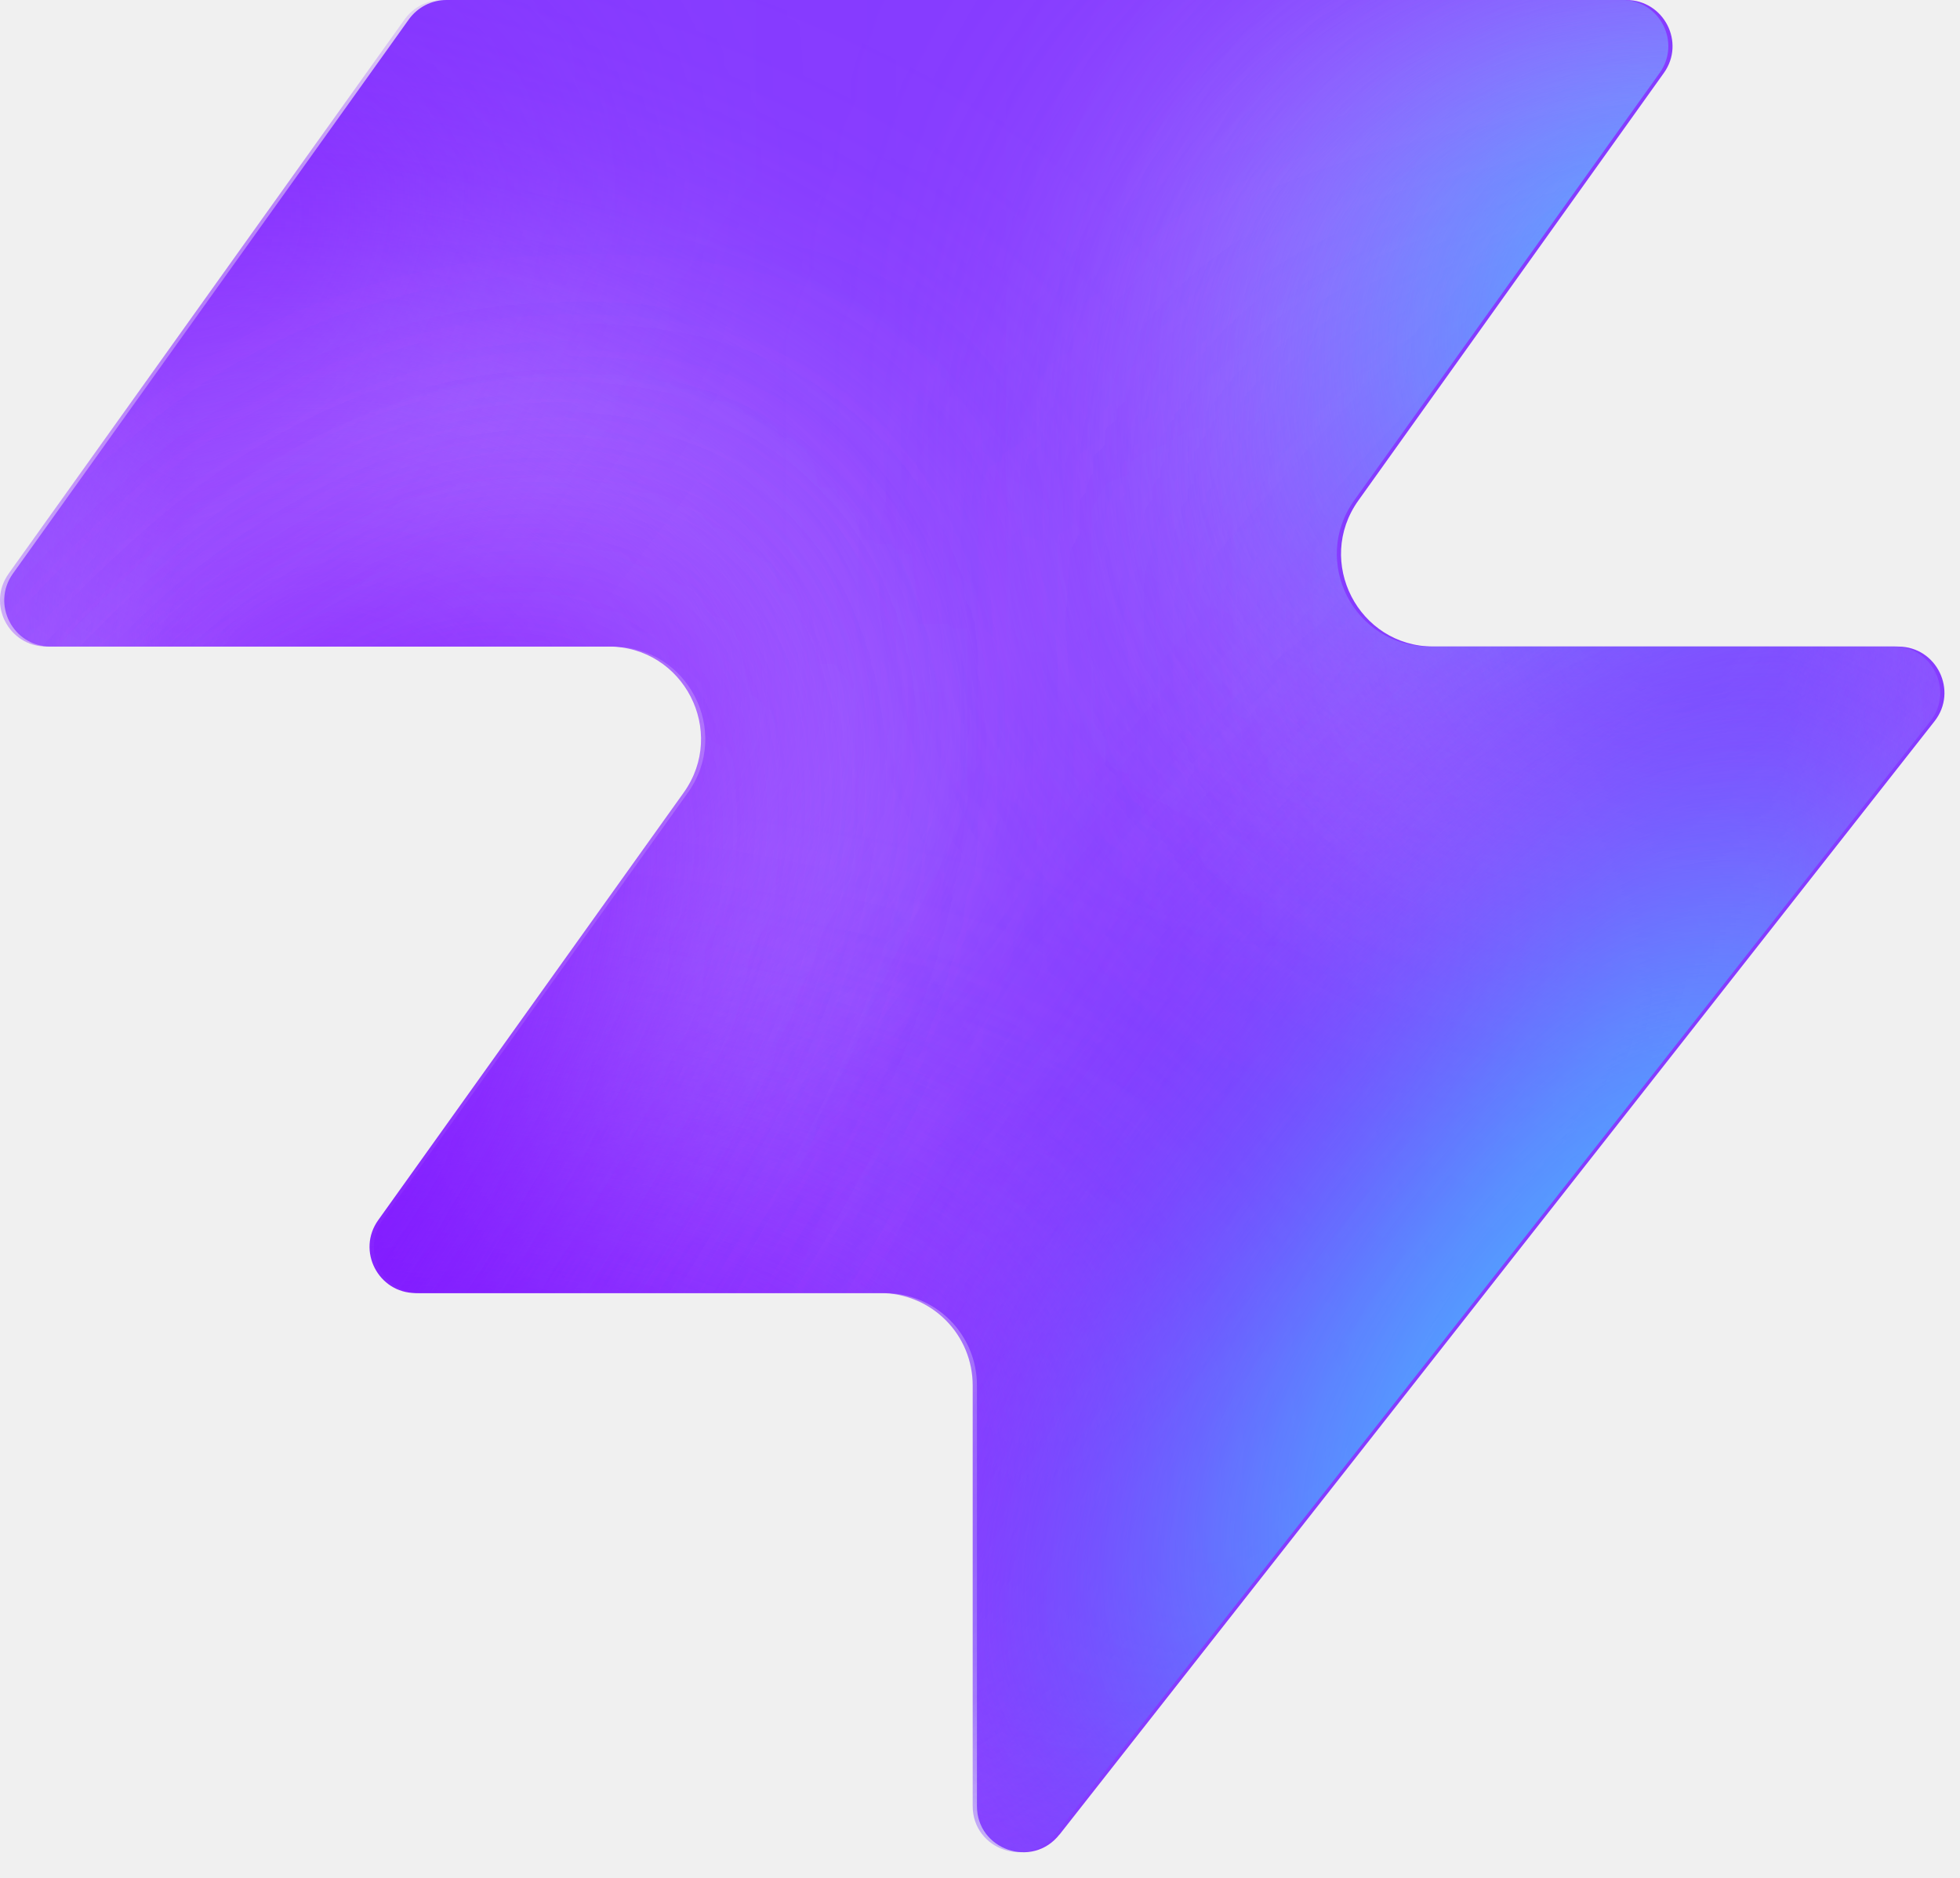
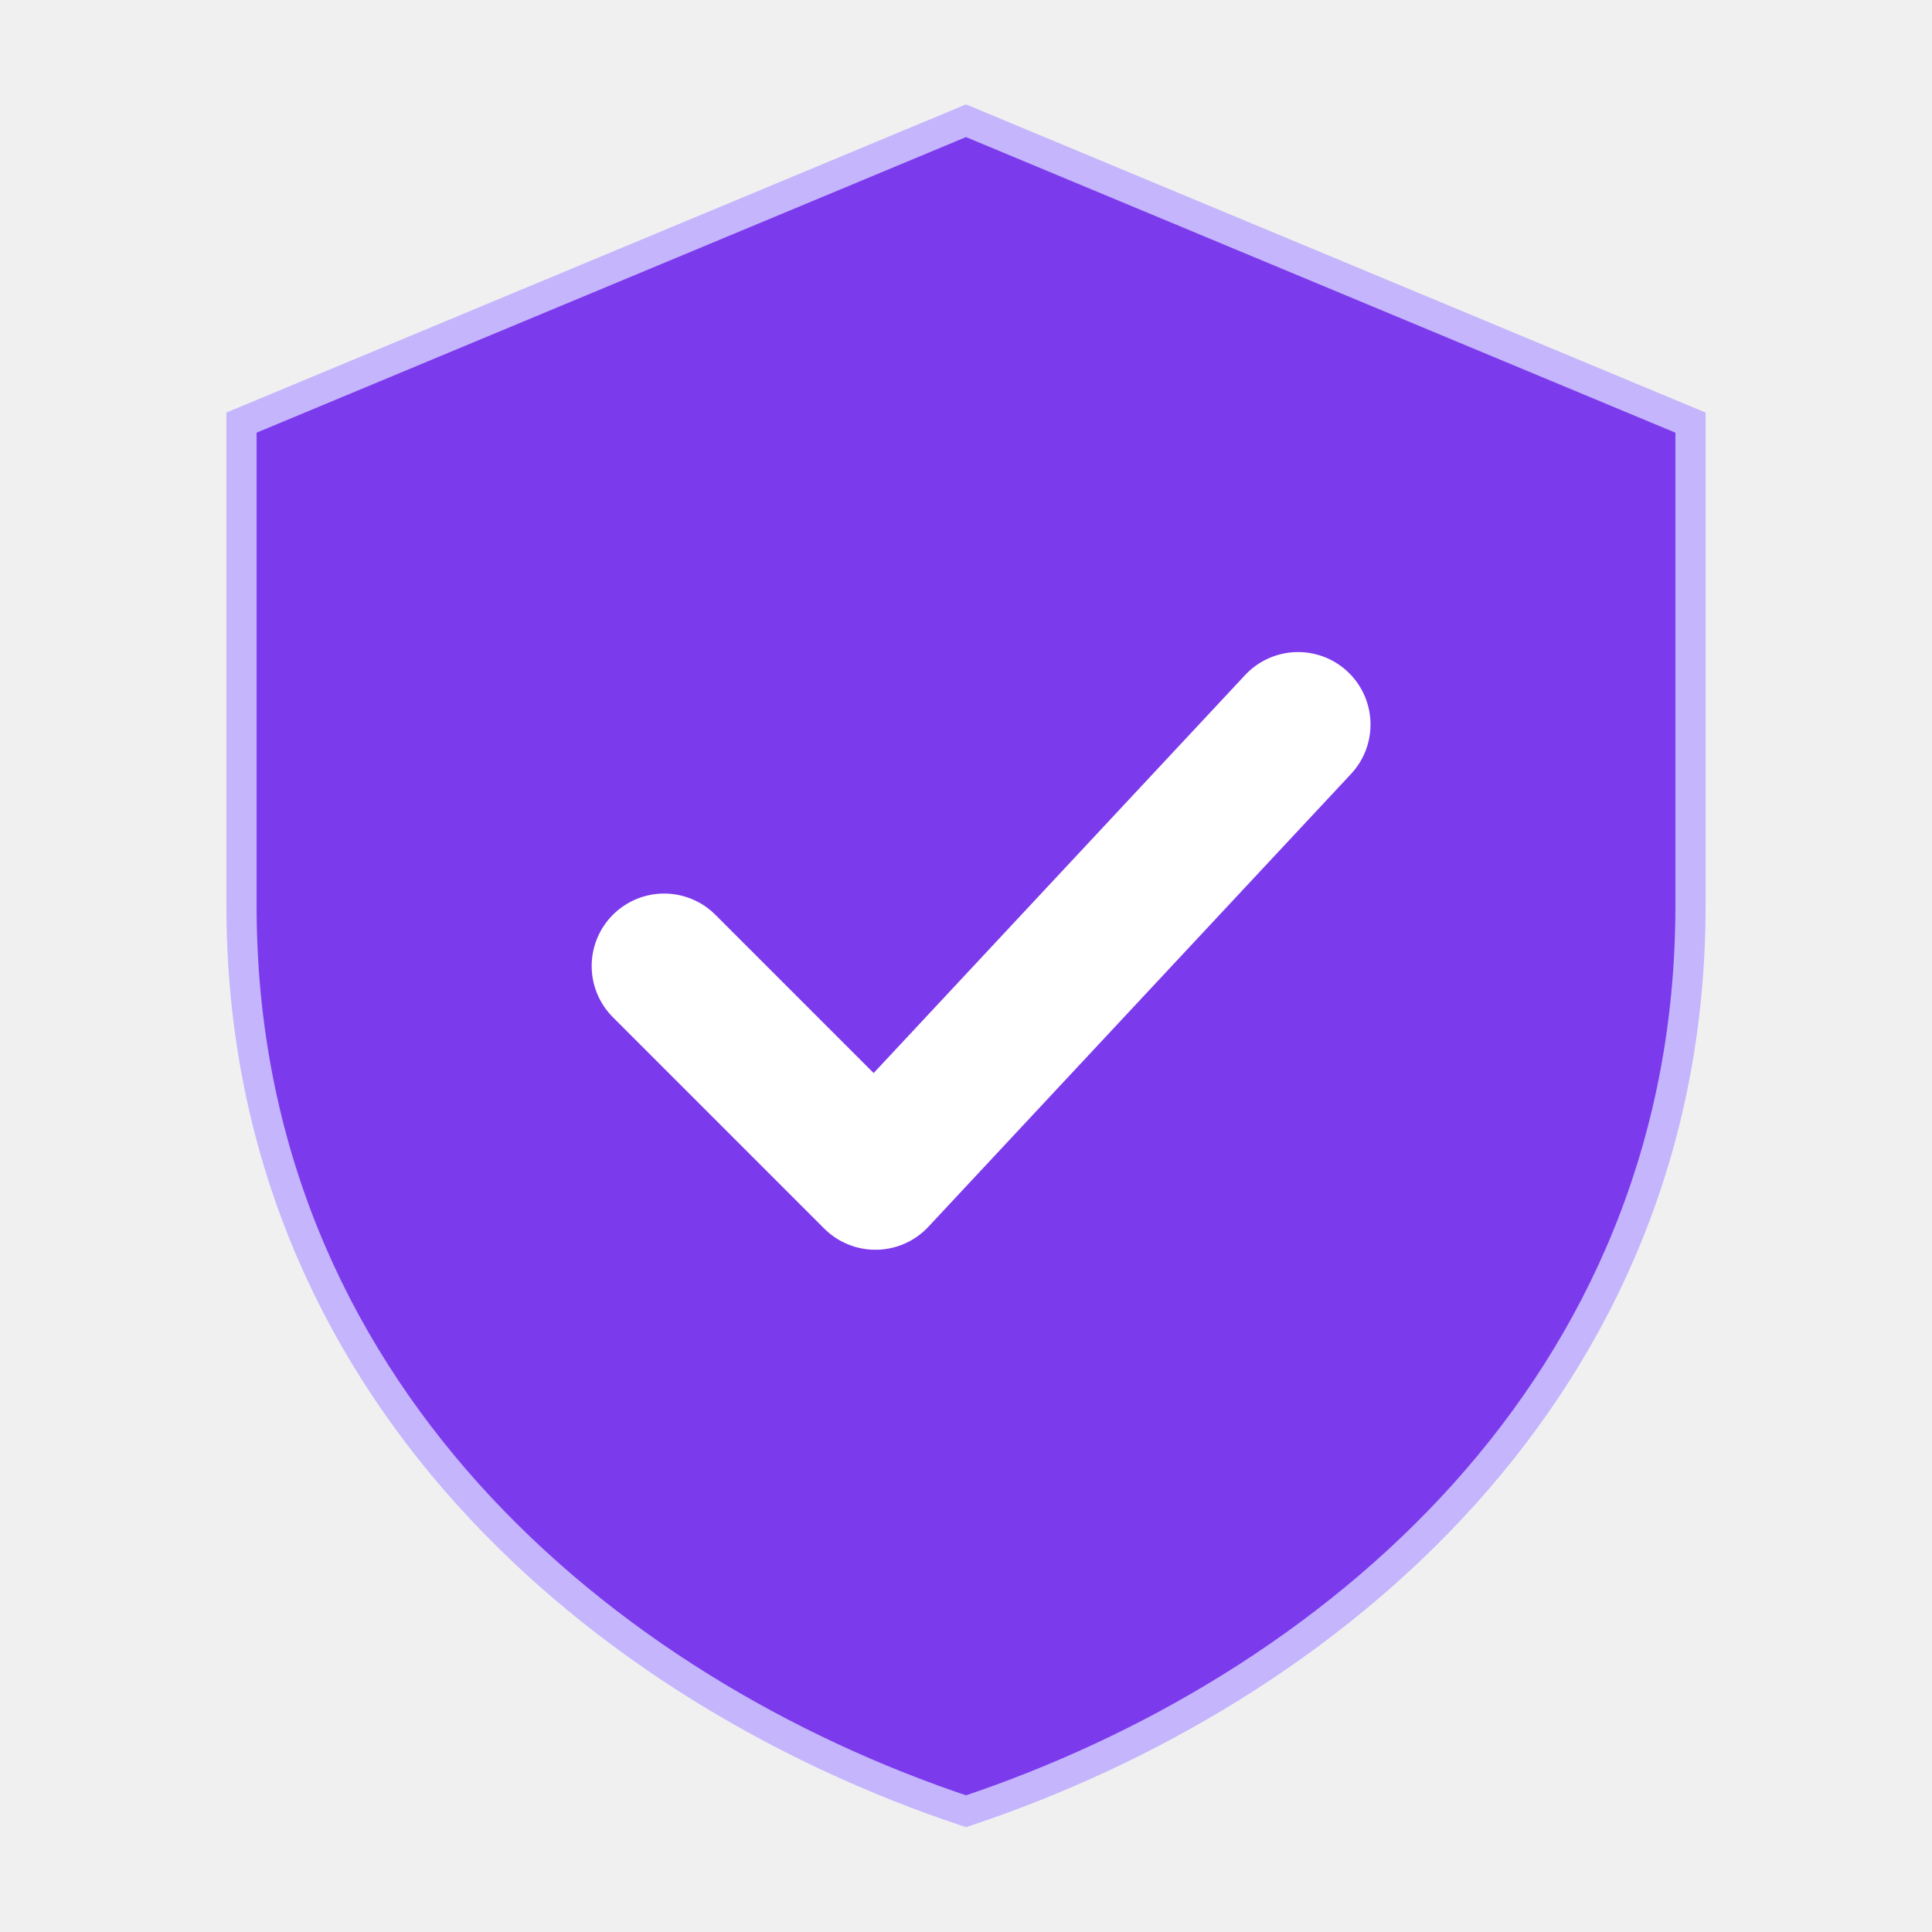
- <svg xmlns="http://www.w3.org/2000/svg" width="48" height="46" fill="none" viewBox="0 0 48 46">
-   <path fill="#863bff" d="M25.946 44.938c-.664.845-2.021.375-2.021-.698V33.937a2.26 2.26 0 0 0-2.262-2.262H10.287c-.92 0-1.456-1.04-.92-1.788l7.48-10.471c1.07-1.497 0-3.578-1.842-3.578H1.237c-.92 0-1.456-1.04-.92-1.788L10.013.474c.214-.297.556-.474.92-.474h28.894c.92 0 1.456 1.04.92 1.788l-7.48 10.471c-1.07 1.498 0 3.579 1.842 3.579h11.377c.943 0 1.473 1.088.89 1.83L25.947 44.94z" style="fill:#863bff;fill:color(display-p3 .525 .23 1);fill-opacity:1" />
-   <mask id="a" width="48" height="46" x="0" y="0" maskUnits="userSpaceOnUse" style="mask-type:alpha">
-     <path fill="#000" d="M25.842 44.938c-.664.844-2.021.375-2.021-.698V33.937a2.26 2.26 0 0 0-2.262-2.262H10.183c-.92 0-1.456-1.04-.92-1.788l7.48-10.471c1.07-1.498 0-3.579-1.842-3.579H1.133c-.92 0-1.456-1.04-.92-1.787L9.91.473c.214-.297.556-.474.92-.474h28.894c.92 0 1.456 1.04.92 1.788l-7.48 10.471c-1.07 1.498 0 3.578 1.842 3.578h11.377c.943 0 1.473 1.088.89 1.832L25.843 44.94z" style="fill:#000;fill-opacity:1" />
-   </mask>
-   <g mask="url(#a)">
-     <g filter="url(#b)">
-       <ellipse cx="5.508" cy="14.704" fill="#ede6ff" rx="5.508" ry="14.704" style="fill:#ede6ff;fill:color(display-p3 .927 .903 1);fill-opacity:1" transform="matrix(.00324 1 1 -.00324 -4.47 31.516)" />
-     </g>
-     <g filter="url(#c)">
-       <ellipse cx="10.399" cy="29.851" fill="#ede6ff" rx="10.399" ry="29.851" style="fill:#ede6ff;fill:color(display-p3 .927 .903 1);fill-opacity:1" transform="matrix(.00324 1 1 -.00324 -39.328 7.883)" />
-     </g>
-     <g filter="url(#d)">
-       <ellipse cx="5.508" cy="30.487" fill="#7e14ff" rx="5.508" ry="30.487" style="fill:#7e14ff;fill:color(display-p3 .492 .077 1);fill-opacity:1" transform="rotate(89.814 -25.913 -14.639)scale(1 -1)" />
-     </g>
-     <g filter="url(#e)">
-       <ellipse cx="5.508" cy="30.599" fill="#7e14ff" rx="5.508" ry="30.599" style="fill:#7e14ff;fill:color(display-p3 .492 .077 1);fill-opacity:1" transform="rotate(89.814 -32.644 -3.334)scale(1 -1)" />
-     </g>
-     <g filter="url(#f)">
-       <ellipse cx="5.508" cy="30.599" fill="#7e14ff" rx="5.508" ry="30.599" style="fill:#7e14ff;fill:color(display-p3 .492 .077 1);fill-opacity:1" transform="matrix(.00324 1 1 -.00324 -34.34 30.47)" />
-     </g>
-     <g filter="url(#g)">
-       <ellipse cx="14.072" cy="22.078" fill="#ede6ff" rx="14.072" ry="22.078" style="fill:#ede6ff;fill:color(display-p3 .927 .903 1);fill-opacity:1" transform="rotate(93.35 24.506 48.493)scale(-1 1)" />
-     </g>
-     <g filter="url(#h)">
-       <ellipse cx="3.47" cy="21.501" fill="#7e14ff" rx="3.47" ry="21.501" style="fill:#7e14ff;fill:color(display-p3 .492 .077 1);fill-opacity:1" transform="rotate(89.009 28.708 47.59)scale(-1 1)" />
-     </g>
-     <g filter="url(#i)">
-       <ellipse cx="3.47" cy="21.501" fill="#7e14ff" rx="3.47" ry="21.501" style="fill:#7e14ff;fill:color(display-p3 .492 .077 1);fill-opacity:1" transform="rotate(89.009 28.708 47.59)scale(-1 1)" />
-     </g>
-     <g filter="url(#j)">
-       <ellipse cx=".387" cy="8.972" fill="#7e14ff" rx="4.407" ry="29.108" style="fill:#7e14ff;fill:color(display-p3 .492 .077 1);fill-opacity:1" transform="rotate(39.51 .387 8.972)" />
-     </g>
-     <g filter="url(#k)">
-       <ellipse cx="47.523" cy="-6.092" fill="#7e14ff" rx="4.407" ry="29.108" style="fill:#7e14ff;fill:color(display-p3 .492 .077 1);fill-opacity:1" transform="rotate(37.892 47.523 -6.092)" />
-     </g>
-     <g filter="url(#l)">
-       <ellipse cx="41.412" cy="6.333" fill="#47bfff" rx="5.971" ry="9.665" style="fill:#47bfff;fill:color(display-p3 .28 .748 1);fill-opacity:1" transform="rotate(37.892 41.412 6.333)" />
-     </g>
-     <g filter="url(#m)">
-       <ellipse cx="-1.879" cy="38.332" fill="#7e14ff" rx="4.407" ry="29.108" style="fill:#7e14ff;fill:color(display-p3 .492 .077 1);fill-opacity:1" transform="rotate(37.892 -1.88 38.332)" />
-     </g>
-     <g filter="url(#n)">
-       <ellipse cx="-1.879" cy="38.332" fill="#7e14ff" rx="4.407" ry="29.108" style="fill:#7e14ff;fill:color(display-p3 .492 .077 1);fill-opacity:1" transform="rotate(37.892 -1.88 38.332)" />
-     </g>
-     <g filter="url(#o)">
-       <ellipse cx="35.651" cy="29.907" fill="#7e14ff" rx="4.407" ry="29.108" style="fill:#7e14ff;fill:color(display-p3 .492 .077 1);fill-opacity:1" transform="rotate(37.892 35.651 29.907)" />
-     </g>
-     <g filter="url(#p)">
-       <ellipse cx="38.418" cy="32.4" fill="#47bfff" rx="5.971" ry="15.297" style="fill:#47bfff;fill:color(display-p3 .28 .748 1);fill-opacity:1" transform="rotate(37.892 38.418 32.4)" />
-     </g>
-   </g>
-   <defs>
-     <filter id="b" width="60.045" height="41.654" x="-19.77" y="16.149" color-interpolation-filters="sRGB" filterUnits="userSpaceOnUse">
-       <feFlood flood-opacity="0" result="BackgroundImageFix" />
-       <feBlend in="SourceGraphic" in2="BackgroundImageFix" result="shape" />
-       <feGaussianBlur result="effect1_foregroundBlur_2002_17158" stdDeviation="7.659" />
-     </filter>
-     <filter id="c" width="90.34" height="51.437" x="-54.613" y="-7.533" color-interpolation-filters="sRGB" filterUnits="userSpaceOnUse">
-       <feFlood flood-opacity="0" result="BackgroundImageFix" />
-       <feBlend in="SourceGraphic" in2="BackgroundImageFix" result="shape" />
-       <feGaussianBlur result="effect1_foregroundBlur_2002_17158" stdDeviation="7.659" />
-     </filter>
-     <filter id="d" width="79.355" height="29.4" x="-49.64" y="2.03" color-interpolation-filters="sRGB" filterUnits="userSpaceOnUse">
-       <feFlood flood-opacity="0" result="BackgroundImageFix" />
-       <feBlend in="SourceGraphic" in2="BackgroundImageFix" result="shape" />
-       <feGaussianBlur result="effect1_foregroundBlur_2002_17158" stdDeviation="4.596" />
-     </filter>
-     <filter id="e" width="79.579" height="29.4" x="-45.045" y="20.029" color-interpolation-filters="sRGB" filterUnits="userSpaceOnUse">
-       <feFlood flood-opacity="0" result="BackgroundImageFix" />
-       <feBlend in="SourceGraphic" in2="BackgroundImageFix" result="shape" />
-       <feGaussianBlur result="effect1_foregroundBlur_2002_17158" stdDeviation="4.596" />
-     </filter>
-     <filter id="f" width="79.579" height="29.4" x="-43.513" y="21.178" color-interpolation-filters="sRGB" filterUnits="userSpaceOnUse">
-       <feFlood flood-opacity="0" result="BackgroundImageFix" />
-       <feBlend in="SourceGraphic" in2="BackgroundImageFix" result="shape" />
-       <feGaussianBlur result="effect1_foregroundBlur_2002_17158" stdDeviation="4.596" />
-     </filter>
-     <filter id="g" width="74.749" height="58.852" x="15.756" y="-17.901" color-interpolation-filters="sRGB" filterUnits="userSpaceOnUse">
-       <feFlood flood-opacity="0" result="BackgroundImageFix" />
-       <feBlend in="SourceGraphic" in2="BackgroundImageFix" result="shape" />
-       <feGaussianBlur result="effect1_foregroundBlur_2002_17158" stdDeviation="7.659" />
-     </filter>
-     <filter id="h" width="61.377" height="25.362" x="23.548" y="2.284" color-interpolation-filters="sRGB" filterUnits="userSpaceOnUse">
-       <feFlood flood-opacity="0" result="BackgroundImageFix" />
-       <feBlend in="SourceGraphic" in2="BackgroundImageFix" result="shape" />
-       <feGaussianBlur result="effect1_foregroundBlur_2002_17158" stdDeviation="4.596" />
-     </filter>
-     <filter id="i" width="61.377" height="25.362" x="23.548" y="2.284" color-interpolation-filters="sRGB" filterUnits="userSpaceOnUse">
-       <feFlood flood-opacity="0" result="BackgroundImageFix" />
-       <feBlend in="SourceGraphic" in2="BackgroundImageFix" result="shape" />
-       <feGaussianBlur result="effect1_foregroundBlur_2002_17158" stdDeviation="4.596" />
-     </filter>
-     <filter id="j" width="56.045" height="63.649" x="-27.636" y="-22.853" color-interpolation-filters="sRGB" filterUnits="userSpaceOnUse">
-       <feFlood flood-opacity="0" result="BackgroundImageFix" />
-       <feBlend in="SourceGraphic" in2="BackgroundImageFix" result="shape" />
-       <feGaussianBlur result="effect1_foregroundBlur_2002_17158" stdDeviation="4.596" />
-     </filter>
-     <filter id="k" width="54.814" height="64.646" x="20.116" y="-38.415" color-interpolation-filters="sRGB" filterUnits="userSpaceOnUse">
-       <feFlood flood-opacity="0" result="BackgroundImageFix" />
-       <feBlend in="SourceGraphic" in2="BackgroundImageFix" result="shape" />
-       <feGaussianBlur result="effect1_foregroundBlur_2002_17158" stdDeviation="4.596" />
-     </filter>
-     <filter id="l" width="33.541" height="35.313" x="24.641" y="-11.323" color-interpolation-filters="sRGB" filterUnits="userSpaceOnUse">
-       <feFlood flood-opacity="0" result="BackgroundImageFix" />
-       <feBlend in="SourceGraphic" in2="BackgroundImageFix" result="shape" />
-       <feGaussianBlur result="effect1_foregroundBlur_2002_17158" stdDeviation="4.596" />
-     </filter>
-     <filter id="m" width="54.814" height="64.646" x="-29.286" y="6.009" color-interpolation-filters="sRGB" filterUnits="userSpaceOnUse">
-       <feFlood flood-opacity="0" result="BackgroundImageFix" />
-       <feBlend in="SourceGraphic" in2="BackgroundImageFix" result="shape" />
-       <feGaussianBlur result="effect1_foregroundBlur_2002_17158" stdDeviation="4.596" />
-     </filter>
-     <filter id="n" width="54.814" height="64.646" x="-29.286" y="6.009" color-interpolation-filters="sRGB" filterUnits="userSpaceOnUse">
-       <feFlood flood-opacity="0" result="BackgroundImageFix" />
-       <feBlend in="SourceGraphic" in2="BackgroundImageFix" result="shape" />
-       <feGaussianBlur result="effect1_foregroundBlur_2002_17158" stdDeviation="4.596" />
-     </filter>
-     <filter id="o" width="54.814" height="64.646" x="8.244" y="-2.416" color-interpolation-filters="sRGB" filterUnits="userSpaceOnUse">
-       <feFlood flood-opacity="0" result="BackgroundImageFix" />
-       <feBlend in="SourceGraphic" in2="BackgroundImageFix" result="shape" />
-       <feGaussianBlur result="effect1_foregroundBlur_2002_17158" stdDeviation="4.596" />
-     </filter>
-     <filter id="p" width="39.409" height="43.623" x="18.713" y="10.588" color-interpolation-filters="sRGB" filterUnits="userSpaceOnUse">
-       <feFlood flood-opacity="0" result="BackgroundImageFix" />
-       <feBlend in="SourceGraphic" in2="BackgroundImageFix" result="shape" />
-       <feGaussianBlur result="effect1_foregroundBlur_2002_17158" stdDeviation="4.596" />
-     </filter>
-   </defs>
+ <svg xmlns="http://www.w3.org/2000/svg" viewBox="0 0 32 32" fill="none">
+   <path d="M16 2 L28 7 V15 C28 23 22 28 16 30 C10 28 4 23 4 15 V7 Z" fill="#7c3aed" />
+   <path d="M16 2 L28 7 V15 C28 23 22 28 16 30 C10 28 4 23 4 15 V7 Z" stroke="#c4b5fd" stroke-width="0.5" />
+   <path d="M11 16 L14.5 19.5 L21.5 12" stroke="white" stroke-width="2.4" stroke-linecap="round" stroke-linejoin="round" />
</svg>
